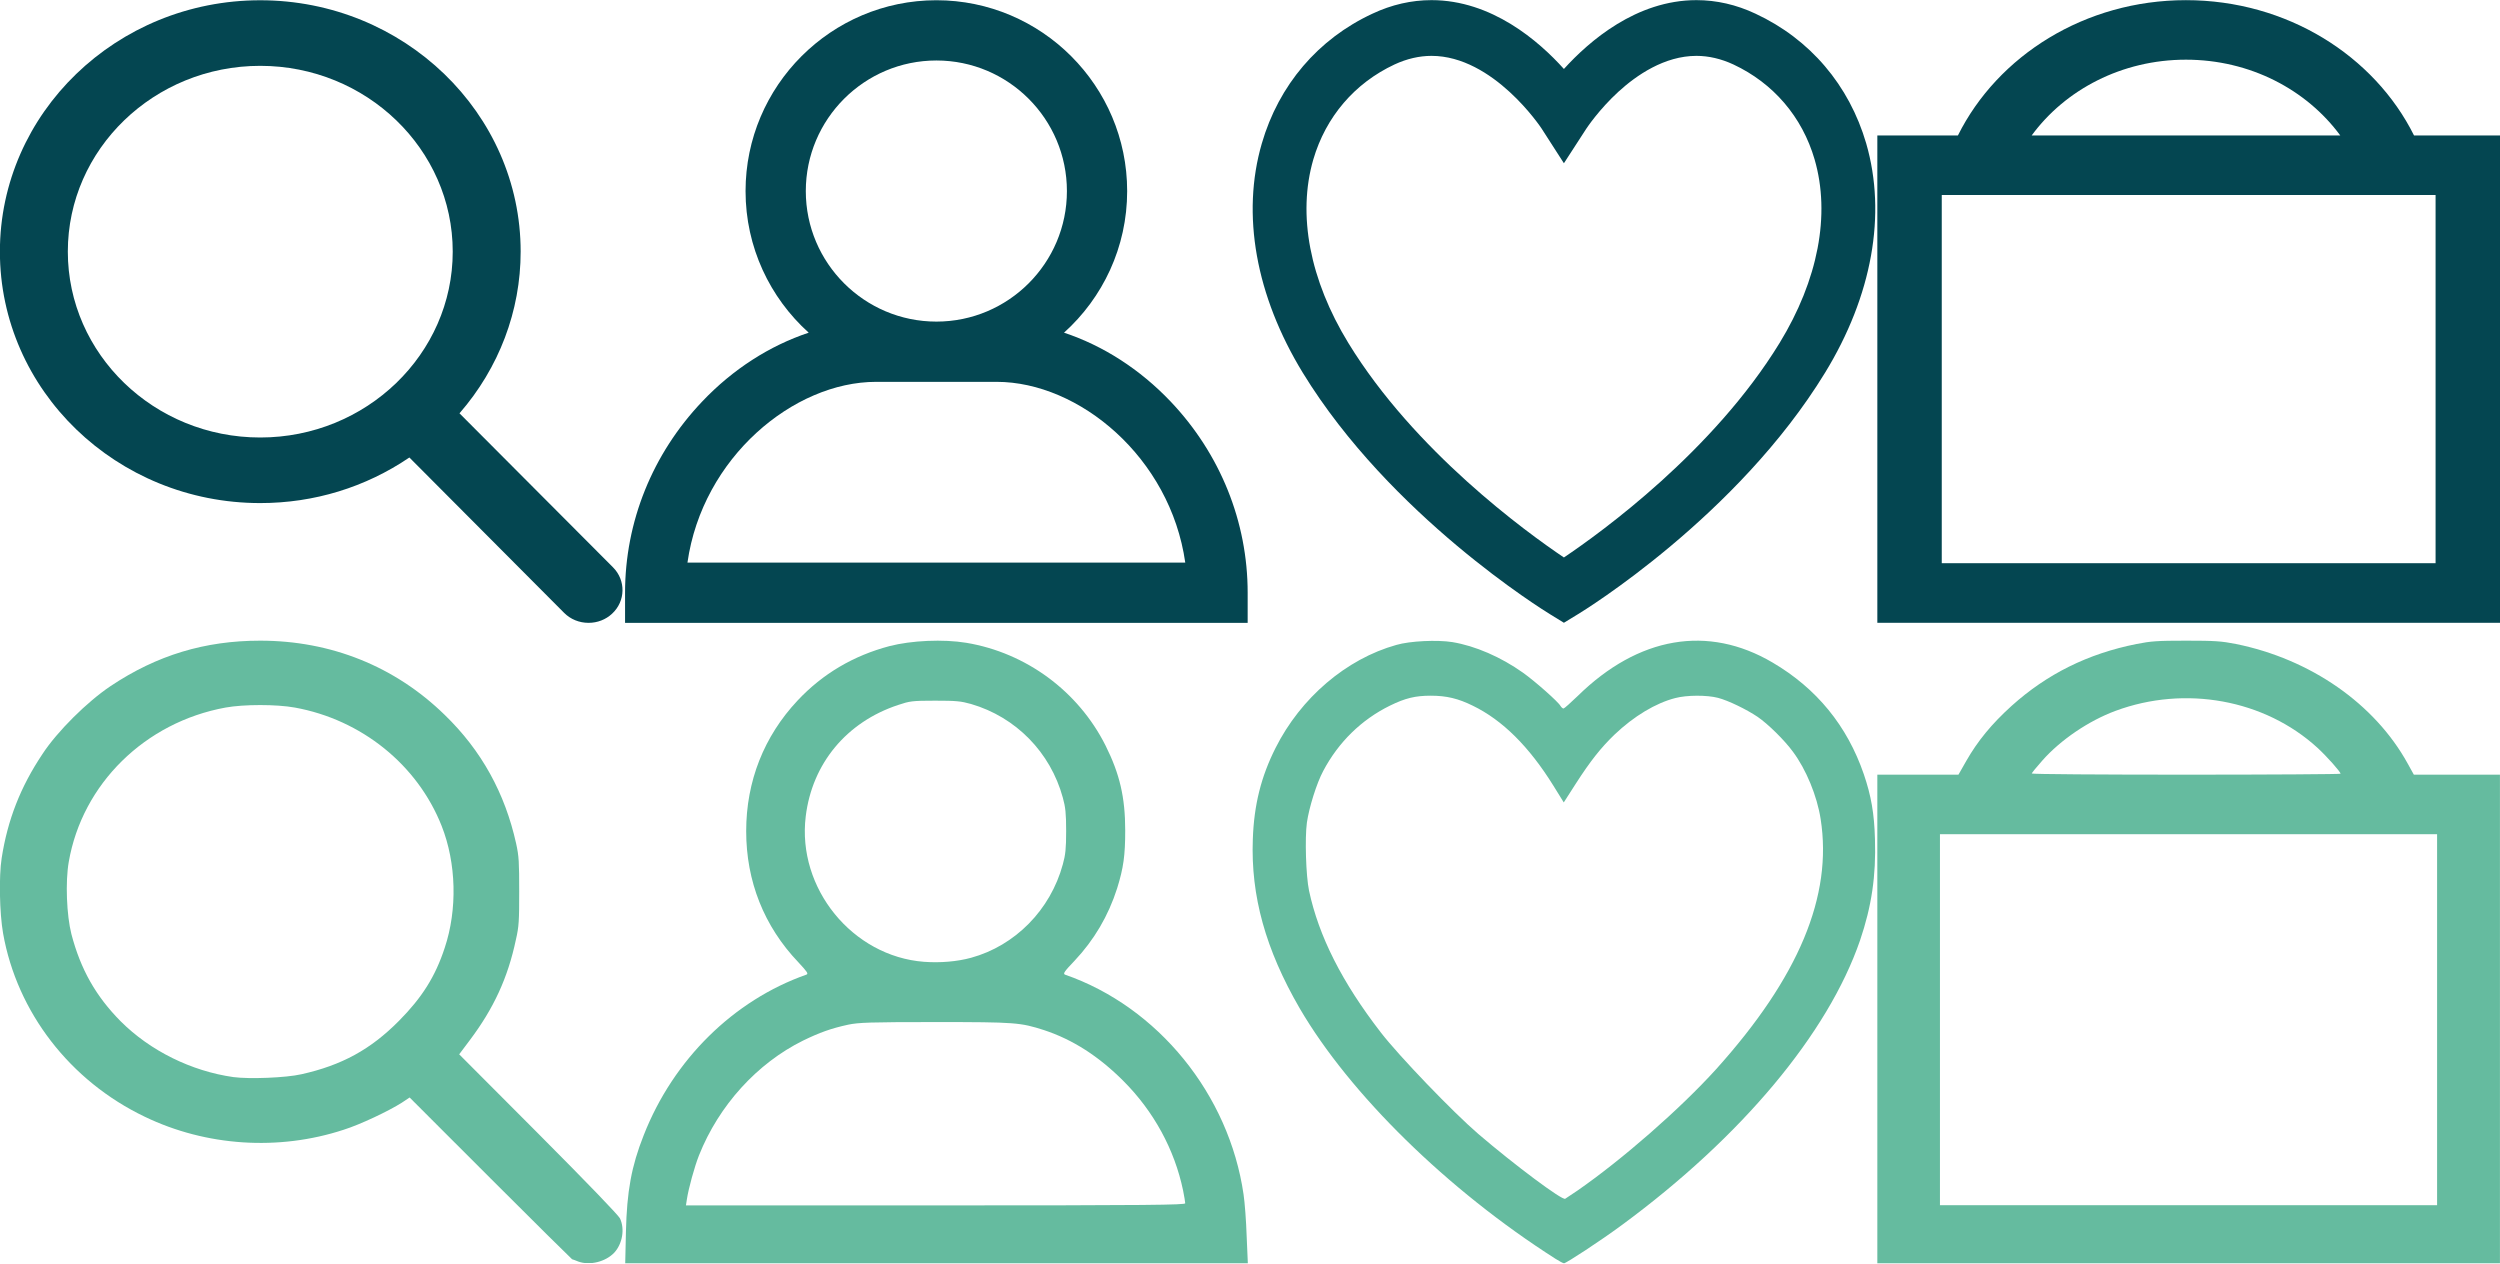
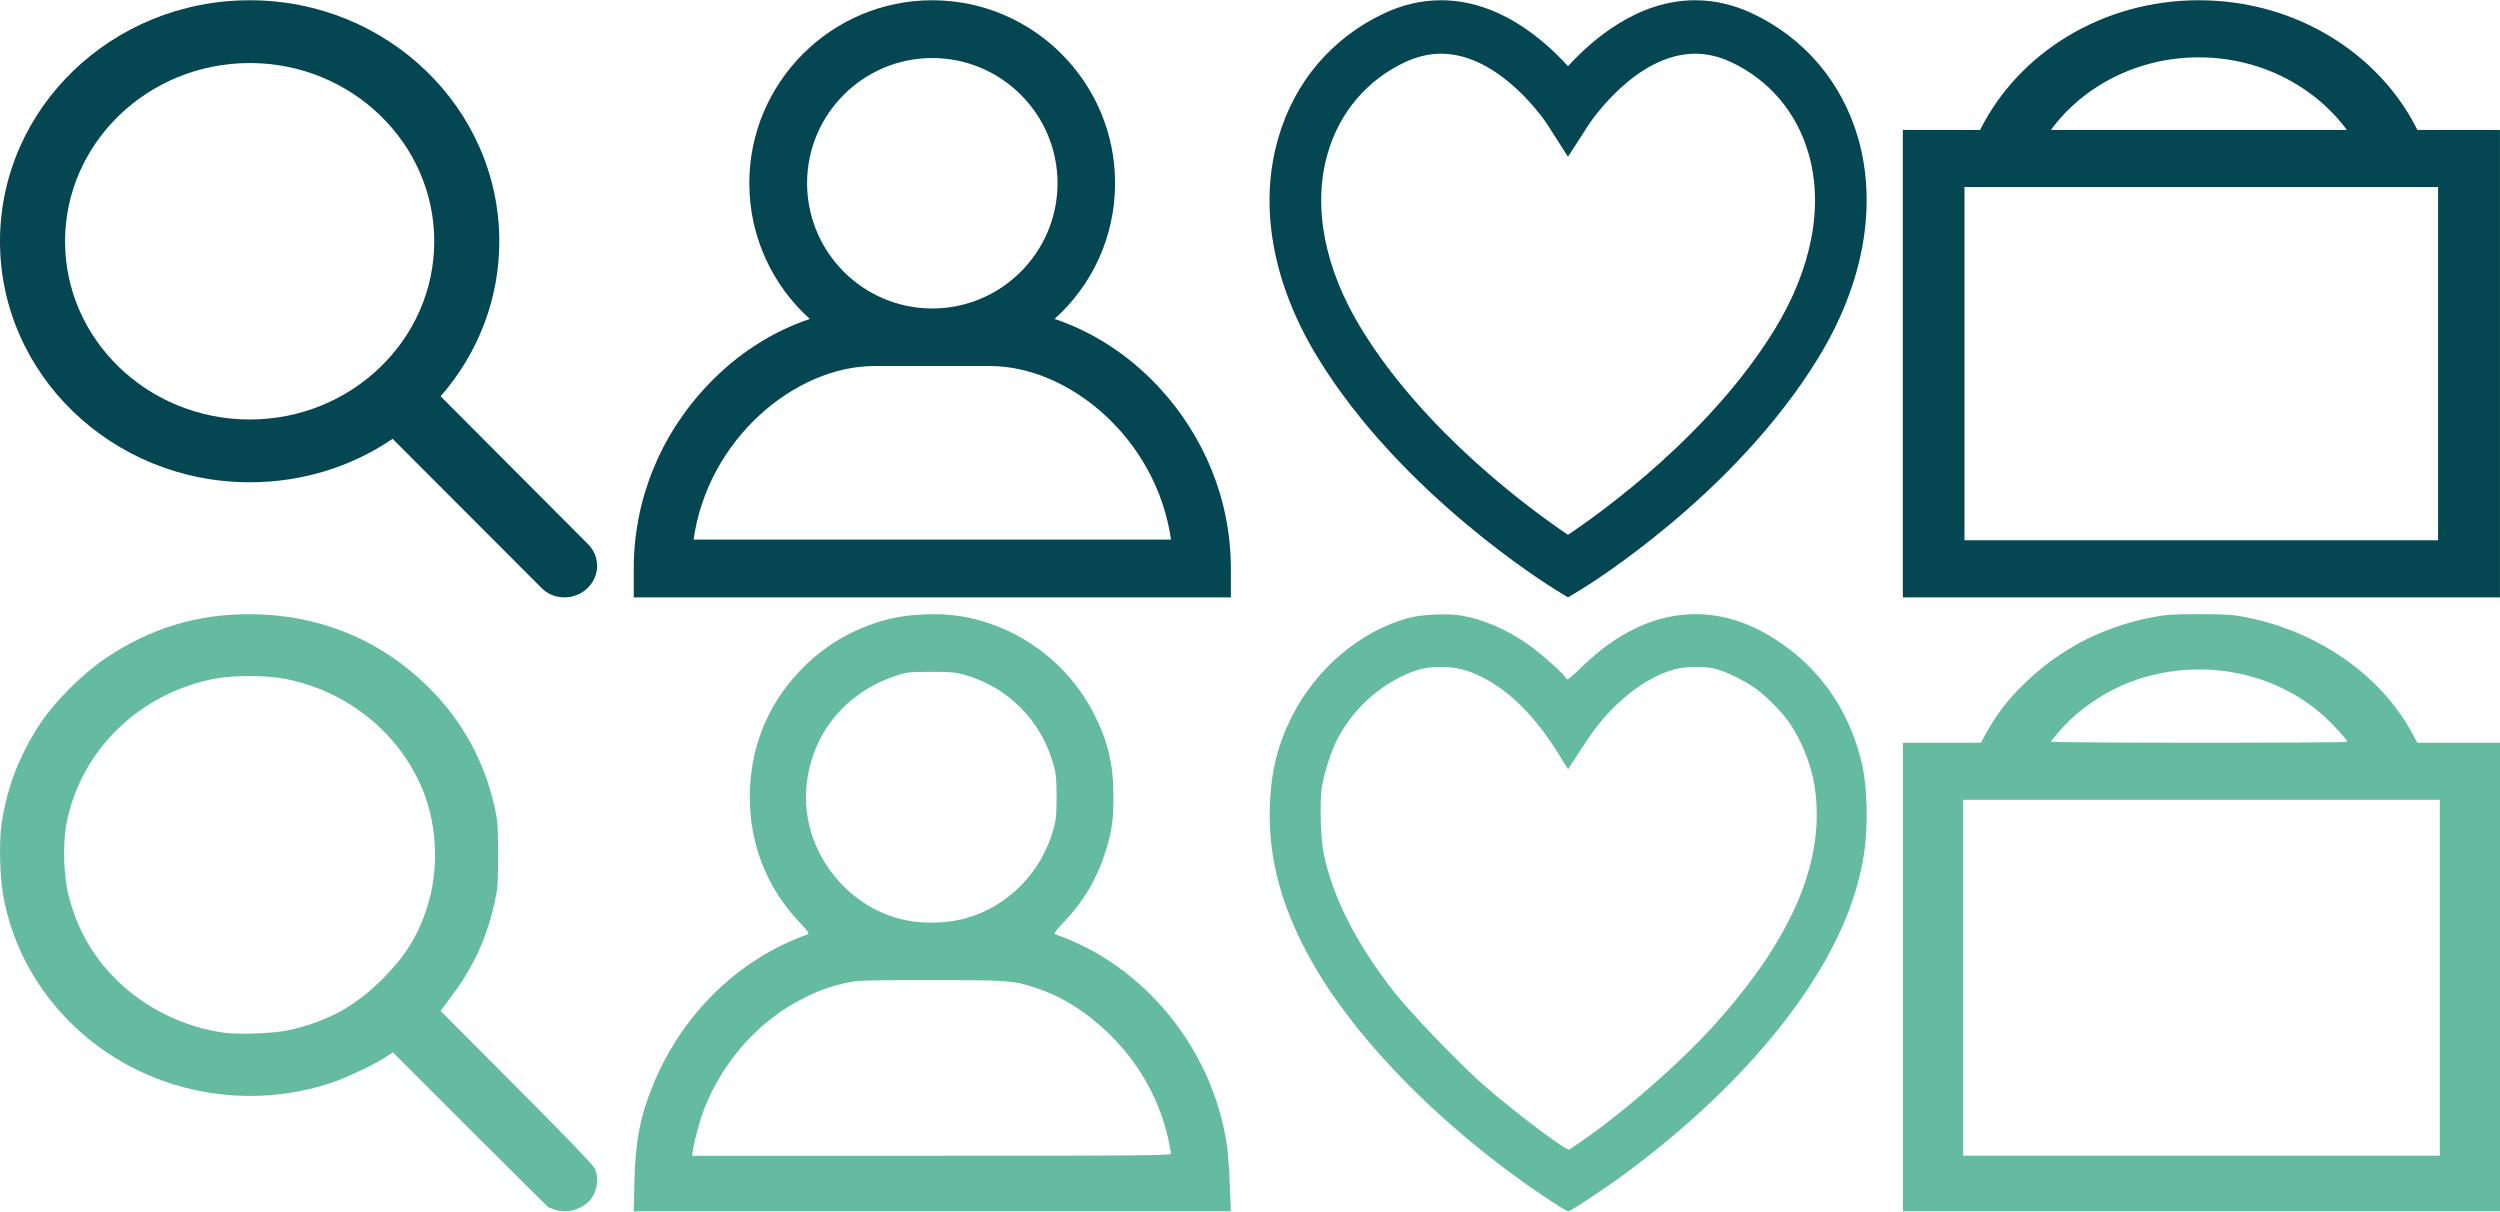
- <svg xmlns="http://www.w3.org/2000/svg" version="1.1" width="140.536" height="71" id="svg1978" overflow="hidden">
-   <defs id="defs1982">
-     <clipPath id="clipPath1054">
-       <path d=" M 2299.85 3316 L 2240 3316 L 2240 3258.02 L 2299.85 3258.02 Z" id="path1052" clip-rule="evenodd" />
-     </clipPath>
-     <clipPath id="clipPath1060">
-       <path d=" M 0 0 L 2560 0 L 2560 3494 L 0 3494 Z" id="path1058" />
-     </clipPath>
-     <clipPath id="clipPath1066">
-       <path d=" M 2238 3258 L 2301 3258 L 2301 3316 L 2238 3316 Z" id="path1064" />
-     </clipPath>
-     <clipPath id="clipPath1070">
-       <path d=" M 2257.19 3310.81 C 2263.15 3310.81 2267.73 3304.11 2267.77 3304.05 L 2269.92 3300.81 L 2272.08 3304.04 C 2272.13 3304.11 2273.28 3305.8 2275.17 3307.48 C 2276.89 3309 2279.58 3310.81 2282.66 3310.81 C 2283.83 3310.81 2285.03 3310.54 2286.21 3310.01 C 2290.05 3308.27 2292.83 3305.13 2294.02 3301.16 C 2295.56 3296.02 2294.36 3289.95 2290.65 3284.07 C 2284.29 3274.01 2273.56 3266.47 2269.92 3264.1 C 2266.29 3266.47 2255.56 3274 2249.2 3284.07 C 2245.49 3289.95 2244.29 3296.02 2245.83 3301.16 C 2247.03 3305.13 2249.8 3308.27 2253.64 3310.01 C 2254.82 3310.54 2256.02 3310.81 2257.19 3310.81 M 2298.98 3302.65 C 2297.34 3308.09 2293.57 3312.38 2288.33 3314.74 C 2286.49 3315.58 2284.58 3316 2282.66 3316 C 2276.89 3316 2272.35 3312.19 2269.92 3309.59 C 2267.51 3312.19 2262.98 3316 2257.19 3316 C 2255.27 3316 2253.36 3315.58 2251.52 3314.74 C 2246.29 3312.39 2242.51 3308.09 2240.88 3302.65 C 2238.9 3296.05 2240.3 3288.47 2244.82 3281.3 C 2253.23 3267.99 2267.99 3259.17 2268.61 3258.8 L 2269.92 3258.02 L 2271.24 3258.8 C 2271.86 3259.16 2286.59 3267.94 2295.02 3281.3 C 2299.55 3288.47 2300.95 3296.05 2298.98 3302.65" id="path1068" clip-rule="evenodd" />
-     </clipPath>
-     <clipPath id="clipPath1074">
-       <path d=" M 2240 3258 L 2300 3258 L 2300 3316 L 2240 3316 Z" id="path1072" />
-     </clipPath>
-     <clipPath id="clipPath1096">
-       <path d=" M 2126 3258.13 L 2183.87 3258.13 L 2183.87 3316 L 2126 3316 Z" id="path1094" clip-rule="evenodd" />
-     </clipPath>
-     <clipPath id="clipPath1102">
-       <path d=" M 0 0 L 2560 0 L 2560 3494 L 0 3494 Z" id="path1100" />
-     </clipPath>
-     <clipPath id="clipPath1108">
-       <path d=" M 2126 3258 L 2184 3258 L 2184 3316 L 2126 3316 Z" id="path1106" />
-     </clipPath>
-     <clipPath id="clipPath1112">
-       <path d=" M 2131.8 3263.73 C 2133.19 3273.51 2141.68 3280.53 2149.33 3280.53 L 2160.54 3280.53 C 2168.2 3280.53 2176.68 3273.51 2178.07 3263.73 Z M 2142.8 3298.26 C 2142.8 3304.96 2148.25 3310.4 2154.94 3310.4 C 2161.63 3310.4 2167.07 3304.96 2167.07 3298.26 C 2167.07 3291.57 2161.63 3286.13 2154.94 3286.13 C 2148.25 3286.13 2142.8 3291.57 2142.8 3298.26 Z M 2176.71 3278.7 C 2173.85 3281.71 2170.42 3283.9 2166.8 3285.1 C 2170.4 3288.34 2172.67 3293.04 2172.67 3298.26 C 2172.67 3308.04 2164.71 3316 2154.94 3316 C 2145.16 3316 2137.2 3308.04 2137.2 3298.26 C 2137.2 3293.04 2139.47 3288.34 2143.07 3285.1 C 2139.46 3283.9 2136.02 3281.71 2133.17 3278.7 C 2128.54 3273.83 2126 3267.52 2126 3260.93 L 2126 3258.13 L 2183.87 3258.13 L 2183.87 3260.93 C 2183.87 3267.52 2181.33 3273.83 2176.71 3278.7 Z" id="path1110" clip-rule="evenodd" />
-     </clipPath>
-     <clipPath id="clipPath1116">
-       <path d=" M 2126 3258 L 2184 3258 L 2184 3316 L 2126 3316 Z" id="path1114" />
-     </clipPath>
-     <clipPath id="clipPath1138">
-       <path d=" M 2358 3258.15 L 2410 3258.15 L 2410 3316 L 2358 3316 Z" id="path1136" clip-rule="evenodd" />
-     </clipPath>
-     <clipPath id="clipPath1144">
-       <path d=" M 0 0 L 2560 0 L 2560 3494 L 0 3494 Z" id="path1142" />
-     </clipPath>
-     <clipPath id="clipPath1150">
-       <path d=" M 2358 3258 L 2410 3258 L 2410 3316 L 2358 3316 Z" id="path1148" />
-     </clipPath>
-     <clipPath id="clipPath1154">
-       <path d=" M 2404.62 3263.69 L 2363.38 3263.69 L 2363.38 3289.48 L 2363.38 3297.9 L 2368.56 3297.9 L 2398.98 3297.9 L 2404.46 3297.9 L 2404.62 3297.9 L 2404.62 3296.68 L 2404.62 3292.2 Z M 2383.77 3310.47 C 2389.13 3310.47 2393.85 3307.68 2396.66 3303.43 L 2370.89 3303.43 C 2373.69 3307.68 2378.42 3310.47 2383.77 3310.47 Z M 2402.82 3303.43 C 2399.5 3310.84 2392.21 3316 2383.77 3316 C 2375.34 3316 2368.05 3310.84 2364.73 3303.43 L 2358 3303.43 L 2358 3258.15 L 2410 3258.15 L 2410 3303.43 Z" id="path1152" clip-rule="evenodd" />
-     </clipPath>
-     <clipPath id="clipPath1158">
-       <path d=" M 2358 3258 L 2410 3258 L 2410 3316 L 2358 3316 Z" id="path1156" />
-     </clipPath>
-     <clipPath id="clipPath1180">
-       <path d=" M 2036.24 3309.9 C 2046.13 3309.9 2054.18 3302.15 2054.18 3292.62 C 2054.18 3283.09 2046.13 3275.33 2036.24 3275.33 C 2026.35 3275.33 2018.31 3283.09 2018.31 3292.62 C 2018.31 3302.15 2026.35 3309.9 2036.24 3309.9 M 2069.12 3263.25 L 2054.81 3277.58 C 2058.49 3281.8 2060.51 3287.1 2060.51 3292.62 C 2060.51 3305.51 2049.62 3316 2036.24 3316 C 2022.86 3316 2011.98 3305.51 2011.98 3292.62 C 2011.98 3279.72 2022.86 3269.23 2036.24 3269.23 C 2041.27 3269.23 2046.05 3270.7 2050.14 3273.47 L 2064.56 3259.02 C 2065.16 3258.42 2065.97 3258.09 2066.84 3258.09 C 2067.66 3258.09 2068.44 3258.39 2069.03 3258.94 C 2070.29 3260.1 2070.33 3262.04 2069.12 3263.25" id="path1178" clip-rule="evenodd" />
-     </clipPath>
-     <clipPath id="clipPath1186">
-       <path d=" M 0 0 L 2560 0 L 2560 3494 L 0 3494 Z" id="path1184" />
+ <svg xmlns="http://www.w3.org/2000/svg" version="1.1" width="146.536" height="71" id="svg6932" overflow="hidden">
+   <defs id="defs6936">
+     <clipPath id="clipPath6876">
+       <path d=" M 2019 3414 L 2046 3414 L 2046 3387 L 2019 3387 Z" id="path6874" />
+     </clipPath>
+     <clipPath id="clipPath6882">
+       <path d=" M 2030.21 3411.2 C 2034.68 3411.2 2038.32 3407.68 2038.32 3403.36 C 2038.32 3399.04 2034.68 3395.53 2030.21 3395.53 C 2025.73 3395.53 2022.09 3399.04 2022.09 3403.36 C 2022.09 3407.68 2025.73 3411.2 2030.21 3411.2 M 2045.08 3390.05 L 2038.6 3396.55 C 2040.27 3398.46 2041.18 3400.86 2041.18 3403.36 C 2041.18 3409.21 2036.26 3413.96 2030.21 3413.96 C 2024.15 3413.96 2019.23 3409.21 2019.23 3403.36 C 2019.23 3397.52 2024.15 3392.77 2030.21 3392.77 C 2032.48 3392.77 2034.65 3393.43 2036.49 3394.68 L 2043.02 3388.14 C 2043.29 3387.86 2043.65 3387.71 2044.05 3387.71 C 2044.42 3387.71 2044.77 3387.85 2045.04 3388.1 C 2045.61 3388.63 2045.63 3389.5 2045.08 3390.05" id="path6880" />
+     </clipPath>
+     <clipPath id="clipPath6892">
+       <path d=" M 1108 1910 L 2268 1910 L 2268 3494 L 1108 3494 Z" id="path6890" />
+     </clipPath>
+     <clipPath id="clipPath6902">
+       <path d=" M 1108.99 3494 L 2267.16 3494 L 2267.16 1910.93 L 1108.99 1910.93 Z" id="path6900" />
+     </clipPath>
+     <clipPath id="clipPath6912">
+       <path d=" M 2014 3383 L 2050 3383 L 2050 3419 L 2014 3419 Z" id="path6910" />
+     </clipPath>
+     <clipPath id="clipPath6660">
+       <path d=" M 2045.59 3413.96 L 2071.84 3413.96 L 2071.84 3387.71 L 2045.59 3387.71 Z" id="path6658" />
+     </clipPath>
+     <clipPath id="clipPath6670">
+       <path d=" M 1081 1909 L 2243 1909 L 2243 3494 L 1081 3494 Z" id="path6668" />
+     </clipPath>
+     <clipPath id="clipPath6680">
+       <path d=" M 1081.24 3494 L 2242.45 3494 L 2242.45 1909.84 L 1081.24 1909.84 Z" id="path6678" />
+     </clipPath>
+     <clipPath id="clipPath6690">
+       <path d=" M 2045 3387 L 2072 3387 L 2072 3414 L 2045 3414 Z" id="path6688" />
+     </clipPath>
+     <clipPath id="clipPath6700">
+       <path d=" M 2045.59 3413.96 L 2071.9 3413.96 L 2071.9 3387.65 L 2045.59 3387.65 Z" id="path6698" />
+     </clipPath>
+     <clipPath id="clipPath6710">
+       <path d=" M 2045 3387 L 2072 3387 L 2072 3414 L 2045 3414 Z" id="path6708" />
+     </clipPath>
+     <clipPath id="clipPath6720">
+       <path d=" M 2045 3414 L 2072 3414 L 2072 3387 L 2045 3387 Z" id="path6718" />
+     </clipPath>
+     <clipPath id="clipPath6726">
+       <path d=" M 2048.22 3390.25 C 2048.85 3394.69 2052.7 3397.88 2056.17 3397.88 L 2061.25 3397.88 C 2064.73 3397.88 2068.57 3394.69 2069.21 3390.25 Z M 2053.21 3405.92 C 2053.21 3408.95 2055.68 3411.42 2058.71 3411.42 C 2061.75 3411.42 2064.22 3408.95 2064.22 3405.92 C 2064.22 3402.88 2061.75 3400.41 2058.71 3400.41 C 2055.68 3400.41 2053.21 3402.88 2053.21 3405.92 Z M 2068.59 3397.04 C 2067.29 3398.41 2065.73 3399.4 2064.09 3399.95 C 2065.73 3401.42 2066.75 3403.55 2066.75 3405.92 C 2066.75 3410.35 2063.15 3413.96 2058.71 3413.96 C 2054.28 3413.96 2050.67 3410.35 2050.67 3405.92 C 2050.67 3403.55 2051.7 3401.42 2053.33 3399.95 C 2051.69 3399.4 2050.13 3398.41 2048.84 3397.04 C 2046.74 3394.83 2045.59 3391.97 2045.59 3388.98 L 2045.59 3387.71 L 2071.84 3387.71 L 2071.84 3388.98 C 2071.84 3391.97 2070.68 3394.83 2068.59 3397.04 Z" id="path6724" />
+     </clipPath>
+     <clipPath id="clipPath6736">
+       <path d=" M 2045 3387 L 2072 3387 L 2072 3414 L 2045 3414 Z" id="path6734" />
+     </clipPath>
+     <clipPath id="clipPath6746">
+       <path d=" M 2045.59 3413.96 L 2071.9 3413.96 L 2071.9 3387.65 L 2045.59 3387.65 Z" id="path6744" />
+     </clipPath>
+     <clipPath id="clipPath6756">
+       <path d=" M 2041 3383 L 2077 3383 L 2077 3419 L 2041 3419 Z" id="path6754" />
+     </clipPath>
+     <clipPath id="clipPath6552">
+       <path d=" M 2072.04 3413.96 L 2098.29 3413.96 L 2098.29 3387.71 L 2072.04 3387.71 Z" id="path6550" />
+     </clipPath>
+     <clipPath id="clipPath6562">
+       <path d=" M 1089 1912 L 2213 1912 L 2213 3494 L 1089 3494 Z" id="path6560" />
+     </clipPath>
+     <clipPath id="clipPath6572">
+       <path d=" M 1089.57 3494 L 2212.39 3494 L 2212.39 1912.62 L 1089.57 1912.62 Z" id="path6570" />
+     </clipPath>
+     <clipPath id="clipPath6582">
+       <path d=" M 2071 3387 L 2099 3387 L 2099 3414 L 2071 3414 Z" id="path6580" />
+     </clipPath>
+     <clipPath id="clipPath6592">
+       <path d=" M 2071.16 3413.96 L 2098.8 3413.96 L 2098.8 3387.7 L 2071.16 3387.7 Z" id="path6590" />
+     </clipPath>
+     <clipPath id="clipPath6602">
+       <path d=" M 2072 3387 L 2099 3387 L 2099 3414 L 2072 3414 Z" id="path6600" />
+     </clipPath>
+     <clipPath id="clipPath6612">
+       <path d=" M 2072 3414 L 2099 3414 L 2099 3387 L 2072 3387 Z" id="path6610" />
+     </clipPath>
+     <clipPath id="clipPath6618">
+       <path d=" M 2079.58 3411.61 C 2082.19 3411.61 2084.2 3408.58 2084.22 3408.55 L 2085.16 3407.08 L 2086.11 3408.55 C 2086.13 3408.58 2086.64 3409.34 2087.47 3410.1 C 2088.22 3410.79 2089.4 3411.61 2090.75 3411.61 C 2091.27 3411.61 2091.79 3411.49 2092.31 3411.25 C 2093.99 3410.47 2095.21 3409.04 2095.73 3407.24 C 2096.41 3404.92 2095.88 3402.17 2094.26 3399.51 C 2091.47 3394.95 2086.76 3391.53 2085.16 3390.46 C 2083.57 3391.53 2078.87 3394.95 2076.08 3399.51 C 2074.45 3402.17 2073.92 3404.91 2074.6 3407.24 C 2075.12 3409.04 2076.34 3410.47 2078.02 3411.25 C 2078.54 3411.49 2079.07 3411.61 2079.58 3411.61 M 2097.91 3407.92 C 2097.19 3410.38 2095.53 3412.32 2093.24 3413.39 C 2092.43 3413.77 2091.59 3413.96 2090.75 3413.96 C 2088.22 3413.96 2086.23 3412.23 2085.16 3411.06 C 2084.1 3412.23 2082.12 3413.96 2079.58 3413.96 C 2078.74 3413.96 2077.9 3413.77 2077.09 3413.39 C 2074.8 3412.32 2073.14 3410.38 2072.43 3407.92 C 2071.55 3404.93 2072.17 3401.5 2074.16 3398.25 C 2077.84 3392.23 2084.32 3388.23 2084.59 3388.06 L 2085.16 3387.71 L 2085.74 3388.06 C 2086.02 3388.23 2092.48 3392.2 2096.17 3398.25 C 2098.16 3401.5 2098.77 3404.93 2097.91 3407.92" id="path6616" />
+     </clipPath>
+     <clipPath id="clipPath6628">
+       <path d=" M 2072 3387 L 2099 3387 L 2099 3414 L 2072 3414 Z" id="path6626" />
+     </clipPath>
+     <clipPath id="clipPath6638">
+       <path d=" M 2072.04 3413.96 L 2098.35 3413.96 L 2098.35 3387.7 L 2072.04 3387.7 Z" id="path6636" />
+     </clipPath>
+     <clipPath id="clipPath6648">
+       <path d=" M 2067 3383 L 2103 3383 L 2103 3419 L 2067 3419 Z" id="path6646" />
+     </clipPath>
+     <clipPath id="clipPath6768">
+       <path d=" M 2098.38 3413.96 L 2124.63 3413.96 L 2124.63 3387.71 L 2098.38 3387.71 Z" id="path6766" />
+     </clipPath>
+     <clipPath id="clipPath6778">
+       <path d=" M 907 1909 L 2201 1909 L 2201 3494 L 907 3494 Z" id="path6776" />
+     </clipPath>
+     <clipPath id="clipPath6788">
+       <path d=" M 907.949 3494 L 2200.36 3494 L 2200.36 1909.21 L 907.949 1909.21 Z" id="path6786" />
+     </clipPath>
+     <clipPath id="clipPath6798">
+       <path d=" M 2098 3387 L 2125 3387 L 2125 3414 L 2098 3414 Z" id="path6796" />
+     </clipPath>
+     <clipPath id="clipPath6808">
+       <path d=" M 2098.38 3413.96 L 2124.63 3413.96 L 2124.63 3387.64 L 2098.38 3387.64 Z" id="path6806" />
+     </clipPath>
+     <clipPath id="clipPath6818">
+       <path d=" M 2098 3387 L 2125 3387 L 2125 3414 L 2098 3414 Z" id="path6816" />
+     </clipPath>
+     <clipPath id="clipPath6828">
+       <path d=" M 2098 3414 L 2125 3414 L 2125 3387 L 2098 3387 Z" id="path6826" />
+     </clipPath>
+     <clipPath id="clipPath6834">
+       <path d=" M 2121.91 3390.22 L 2101.09 3390.22 L 2101.09 3405.75 L 2121.91 3405.75 Z M 2111.39 3411.45 C 2114.09 3411.45 2116.48 3410.18 2117.9 3408.26 L 2104.89 3408.26 C 2106.3 3410.18 2108.69 3411.45 2111.39 3411.45 Z M 2121 3408.26 C 2119.33 3411.62 2115.65 3413.96 2111.39 3413.96 C 2107.13 3413.96 2103.45 3411.62 2101.78 3408.26 L 2098.38 3408.26 L 2098.38 3387.71 L 2124.63 3387.71 L 2124.63 3408.26 Z" id="path6832" />
+     </clipPath>
+     <clipPath id="clipPath6844">
+       <path d=" M 2098 3387 L 2125 3387 L 2125 3414 L 2098 3414 Z" id="path6842" />
+     </clipPath>
+     <clipPath id="clipPath6854">
+       <path d=" M 2098.38 3413.96 L 2124.63 3413.96 L 2124.63 3387.64 L 2098.38 3387.64 Z" id="path6852" />
+     </clipPath>
+     <clipPath id="clipPath6864">
+       <path d=" M 2093 3383 L 2130 3383 L 2130 3419 L 2093 3419 Z" id="path6862" />
    </clipPath>
  </defs>
-   <g id="g1976" transform="matrix(1.33333,0,0,-1.33333,-2692.3,4551.95)">
-     <g id="g1048" stroke-width="2.244" transform="matrix(0.438604,0,0,0.452758,1089.57,1912.62)">
-       <g id="g1050" stroke-width="2.244" clip-path="url(#clipPath1054)">
-         <g id="g1056" stroke-width="2.244" clip-path="url(#clipPath1060)">
-           <g id="g1062" stroke-width="2.244" />
-           <g id="g1088" stroke-width="2.244">
-             <g id="g1086" stroke-width="2.244" clip-path="url(#clipPath1066)">
-               <g id="g1076" stroke-width="2.244" />
-               <g id="g1084" stroke-width="2.244">
-                 <g id="g1082" stroke-width="2.244" clip-path="url(#clipPath1070)">
-                   <g id="g1080" stroke-width="2.244" clip-path="url(#clipPath1074)">
-                     <path d=" M 2230 3248.02 L 2309.85 3248.02 L 2309.85 3326 L 2230 3326 Z" id="path1078" stroke="none" stroke-width="2.244" fill="#044651" fill-rule="nonzero" fill-opacity="1" />
+   <g id="g6546" transform="matrix(1.33333,0,0,-1.33333,-2688.3,4551.95)">
+     <g id="g6548" clip-path="url(#clipPath6552)">
+       <g id="g6554">
+         <g id="g6556">
+           <g id="g6558" clip-path="url(#clipPath6562)">
+             <g id="g6564" />
+             <g id="g6566">
+               <g id="g6568" clip-path="url(#clipPath6572)">
+                 <g id="g6574">
+                   <g id="g6576">
+                     <g id="g6578" clip-path="url(#clipPath6582)">
+                       <g id="g6584" />
+                       <g id="g6586">
+                         <g id="g6588" clip-path="url(#clipPath6592)">
+                           <g id="g6594">
+                             <g id="g6596">
+                               <g id="g6598" clip-path="url(#clipPath6602)">
+                                 <g id="g6604" />
+                                 <g id="g6606">
+                                   <g id="g6608" clip-path="url(#clipPath6612)">
+                                     <g id="g6614" clip-path="url(#clipPath6618)">
+                                       <g id="g6620">
+                                         <g id="g6622">
+                                           <g id="g6624" clip-path="url(#clipPath6628)">
+                                             <g id="g6630" />
+                                             <g id="g6632">
+                                               <g id="g6634" clip-path="url(#clipPath6638)">
+                                                 <g id="g6640">
+                                                   <g id="g6642">
+                                                     <g id="g6644" clip-path="url(#clipPath6648)">
+                                                       <g id="g6650">
+                                                         <path d=" M 2067.66 3418.49 L 2102.68 3418.49 L 2102.68 3383.18 L 2067.66 3383.18 Z" id="path6652" stroke="none" fill="#044651" fill-rule="nonzero" fill-opacity="1" />
+                                                       </g>
+                                                     </g>
+                                                   </g>
+                                                 </g>
+                                               </g>
+                                             </g>
+                                           </g>
+                                         </g>
+                                       </g>
+                                     </g>
+                                   </g>
+                                 </g>
+                               </g>
+                             </g>
+                           </g>
+                         </g>
+                       </g>
+                     </g>
                  </g>
                </g>
              </g>
            </g>
          </g>
        </g>
      </g>
    </g>
-     <g id="g1090" stroke-width="2.205" transform="matrix(0.453595,0,0,0.453595,1081.24,1909.84)">
-       <g id="g1092" stroke-width="2.205" clip-path="url(#clipPath1096)">
-         <g id="g1098" stroke-width="2.205" clip-path="url(#clipPath1102)">
-           <g id="g1104" stroke-width="2.205" />
-           <g id="g1130" stroke-width="2.205">
-             <g id="g1128" stroke-width="2.205" clip-path="url(#clipPath1108)">
-               <g id="g1118" stroke-width="2.205" />
-               <g id="g1126" stroke-width="2.205">
-                 <g id="g1124" stroke-width="2.205" clip-path="url(#clipPath1112)">
-                   <g id="g1122" stroke-width="2.205" clip-path="url(#clipPath1116)">
-                     <path d=" M 2116 3248.13 L 2193.87 3248.13 L 2193.87 3326 L 2116 3326 Z" id="path1120" stroke="none" stroke-width="2.205" fill="#044651" fill-rule="nonzero" fill-opacity="1" />
+   </g>
+   <g id="g6654" transform="matrix(1.33333,0,0,-1.33333,-2690.3,4551.95)">
+     <g id="g6656" clip-path="url(#clipPath6660)">
+       <g id="g6662">
+         <g id="g6664">
+           <g id="g6666" clip-path="url(#clipPath6670)">
+             <g id="g6672" />
+             <g id="g6674">
+               <g id="g6676" clip-path="url(#clipPath6680)">
+                 <g id="g6682">
+                   <g id="g6684">
+                     <g id="g6686" clip-path="url(#clipPath6690)">
+                       <g id="g6692" />
+                       <g id="g6694">
+                         <g id="g6696" clip-path="url(#clipPath6700)">
+                           <g id="g6702">
+                             <g id="g6704">
+                               <g id="g6706" clip-path="url(#clipPath6710)">
+                                 <g id="g6712" />
+                                 <g id="g6714">
+                                   <g id="g6716" clip-path="url(#clipPath6720)">
+                                     <g id="g6722" clip-path="url(#clipPath6726)">
+                                       <g id="g6728">
+                                         <g id="g6730">
+                                           <g id="g6732" clip-path="url(#clipPath6736)">
+                                             <g id="g6738" />
+                                             <g id="g6740">
+                                               <g id="g6742" clip-path="url(#clipPath6746)">
+                                                 <g id="g6748">
+                                                   <g id="g6750">
+                                                     <g id="g6752" clip-path="url(#clipPath6756)">
+                                                       <g id="g6758">
+                                                         <path d=" M 2041.05 3418.5 L 2076.37 3418.5 L 2076.37 3383.18 L 2041.05 3383.18 Z" id="path6760" stroke="none" fill="#044651" fill-rule="nonzero" fill-opacity="1" />
+                                                       </g>
+                                                     </g>
+                                                   </g>
+                                                 </g>
+                                               </g>
+                                             </g>
+                                           </g>
+                                         </g>
+                                       </g>
+                                     </g>
+                                   </g>
+                                 </g>
+                               </g>
+                             </g>
+                           </g>
+                         </g>
+                       </g>
+                     </g>
                  </g>
                </g>
              </g>
            </g>
          </g>
        </g>
      </g>
    </g>
-     <g id="g1132" stroke-width="2.089" transform="matrix(0.504847,0,0,0.453783,907.951,1909.22)">
-       <g id="g1134" stroke-width="2.089" clip-path="url(#clipPath1138)">
-         <g id="g1140" stroke-width="2.089" clip-path="url(#clipPath1144)">
-           <g id="g1146" stroke-width="2.089" />
-           <g id="g1172" stroke-width="2.089">
-             <g id="g1170" stroke-width="2.089" clip-path="url(#clipPath1150)">
-               <g id="g1160" stroke-width="2.089" />
-               <g id="g1168" stroke-width="2.089">
-                 <g id="g1166" stroke-width="2.089" clip-path="url(#clipPath1154)">
-                   <g id="g1164" stroke-width="2.089" clip-path="url(#clipPath1158)">
-                     <path d=" M 2348 3248.15 L 2420 3248.15 L 2420 3326 L 2348 3326 Z" id="path1162" stroke="none" stroke-width="2.089" fill="#044651" fill-rule="nonzero" fill-opacity="1" />
+   </g>
+   <g id="g6762" transform="matrix(1.33333,0,0,-1.33333,-2686.3,4551.95)">
+     <g id="g6764" clip-path="url(#clipPath6768)">
+       <g id="g6770">
+         <g id="g6772">
+           <g id="g6774" clip-path="url(#clipPath6778)">
+             <g id="g6780" />
+             <g id="g6782">
+               <g id="g6784" clip-path="url(#clipPath6788)">
+                 <g id="g6790">
+                   <g id="g6792">
+                     <g id="g6794" clip-path="url(#clipPath6798)">
+                       <g id="g6800" />
+                       <g id="g6802">
+                         <g id="g6804" clip-path="url(#clipPath6808)">
+                           <g id="g6810">
+                             <g id="g6812">
+                               <g id="g6814" clip-path="url(#clipPath6818)">
+                                 <g id="g6820" />
+                                 <g id="g6822">
+                                   <g id="g6824" clip-path="url(#clipPath6828)">
+                                     <g id="g6830" clip-path="url(#clipPath6834)">
+                                       <g id="g6836">
+                                         <g id="g6838">
+                                           <g id="g6840" clip-path="url(#clipPath6844)">
+                                             <g id="g6846" />
+                                             <g id="g6848">
+                                               <g id="g6850" clip-path="url(#clipPath6854)">
+                                                 <g id="g6856">
+                                                   <g id="g6858">
+                                                     <g id="g6860" clip-path="url(#clipPath6864)">
+                                                       <g id="g6866">
+                                                         <path d=" M 2093.33 3418.5 L 2129.68 3418.5 L 2129.68 3383.18 L 2093.33 3383.18 Z" id="path6868" stroke="none" fill="#044651" fill-rule="nonzero" fill-opacity="1" />
+                                                       </g>
+                                                     </g>
+                                                   </g>
+                                                 </g>
+                                               </g>
+                                             </g>
+                                           </g>
+                                         </g>
+                                       </g>
+                                     </g>
+                                   </g>
+                                 </g>
+                               </g>
+                             </g>
+                           </g>
+                         </g>
+                       </g>
+                     </g>
                  </g>
                </g>
              </g>
            </g>
          </g>
        </g>
      </g>
    </g>
-     <g id="g1174" stroke-width="2.208" transform="matrix(0.452408,0,0,0.453266,1108.99,1910.93)">
-       <g id="g1176" stroke-width="2.208" clip-path="url(#clipPath1180)">
-         <g id="g1182" stroke-width="2.208" clip-path="url(#clipPath1186)">
-           <path d=" M 2001.98 3248.09 L 2080 3248.09 L 2080 3326 L 2001.98 3326 Z" id="path1188" stroke="none" stroke-width="2.208" fill="#044651" fill-rule="nonzero" fill-opacity="1" />
+   </g>
+   <g id="g6870" transform="matrix(1.33333,0,0,-1.33333,-2692.3,4551.95)">
+     <g id="g6872" clip-path="url(#clipPath6876)">
+       <g id="g6878" clip-path="url(#clipPath6882)">
+         <g id="g6884">
+           <g id="g6886">
+             <g id="g6888" clip-path="url(#clipPath6892)">
+               <g id="g6894" />
+               <g id="g6896">
+                 <g id="g6898" clip-path="url(#clipPath6902)">
+                   <g id="g6904">
+                     <g id="g6906">
+                       <g id="g6908" clip-path="url(#clipPath6912)">
+                         <g id="g6914">
+                           <path d=" M 2014.7 3418.5 L 2050 3418.5 L 2050 3383.18 L 2014.7 3383.18 Z" id="path6916" stroke="none" fill="#044651" fill-rule="nonzero" fill-opacity="1" />
+                         </g>
+                       </g>
+                     </g>
+                   </g>
+                 </g>
+               </g>
+             </g>
+           </g>
        </g>
      </g>
    </g>
-     <path d=" M 2098.38 3371.01 L 2098.38 3381.31 L 2100.09 3381.31 L 2101.8 3381.31 L 2102.13 3381.89 C 2102.61 3382.73 2103.2 3383.45 2104.04 3384.21 C 2105.53 3385.55 2107.25 3386.41 2109.31 3386.82 C 2109.92 3386.94 2110.19 3386.96 2111.4 3386.96 C 2112.61 3386.96 2112.89 3386.94 2113.5 3386.82 C 2116.65 3386.18 2119.35 3384.3 2120.74 3381.78 L 2121 3381.31 L 2122.81 3381.31 L 2124.63 3381.31 L 2124.63 3371.01 L 2124.63 3360.71 L 2111.5 3360.71 L 2098.38 3360.71 Z M 2121.98 3370.98 L 2121.98 3378.8 L 2111.5 3378.8 L 2101.02 3378.8 L 2101.02 3370.98 L 2101.02 3363.16 L 2111.5 3363.16 L 2121.98 3363.16 Z M 2117.91 3381.35 C 2117.91 3381.43 2117.34 3382.07 2116.94 3382.44 C 2114.71 3384.48 2111.36 3385.09 2108.42 3384 C 2107.29 3383.58 2106.11 3382.78 2105.34 3381.91 C 2105.09 3381.63 2104.89 3381.38 2104.89 3381.36 C 2104.89 3381.33 2107.82 3381.31 2111.4 3381.31 C 2114.98 3381.31 2117.91 3381.33 2117.91 3381.35 Z" id="path1927" stroke-width="0.75" fill="#65BB9F" fill-opacity="1" />
-     <path d=" M 2084.81 3360.9 C 2080.26 3363.8 2076.13 3367.85 2074.02 3371.47 C 2072.59 3373.94 2071.96 3376.2 2072.05 3378.59 C 2072.1 3380.04 2072.4 3381.23 2073.01 3382.44 C 2074.07 3384.55 2075.99 3386.19 2078.1 3386.78 C 2078.68 3386.95 2079.83 3387 2080.46 3386.9 C 2081.43 3386.74 2082.51 3386.27 2083.44 3385.61 C 2083.96 3385.24 2084.94 3384.37 2085.02 3384.21 C 2085.06 3384.15 2085.11 3384.1 2085.15 3384.1 C 2085.18 3384.1 2085.45 3384.34 2085.75 3384.63 C 2088.31 3387.14 2091.24 3387.64 2093.96 3386.04 C 2095.82 3384.95 2097.11 3383.37 2097.81 3381.33 C 2098.12 3380.42 2098.25 3379.68 2098.28 3378.6 C 2098.33 3377.05 2098.14 3375.76 2097.65 3374.32 C 2096.3 3370.4 2092.66 3366.04 2087.62 3362.33 C 2086.7 3361.65 2085.26 3360.71 2085.17 3360.71 C 2085.13 3360.71 2084.97 3360.8 2084.81 3360.9 Z M 2085.73 3363.77 C 2087.62 3365.08 2090.07 3367.22 2091.59 3368.9 C 2095.07 3372.77 2096.5 3376.2 2095.99 3379.44 C 2095.84 3380.41 2095.38 3381.53 2094.82 3382.28 C 2094.47 3382.76 2093.77 3383.45 2093.33 3383.75 C 2092.87 3384.06 2092.09 3384.44 2091.66 3384.55 C 2091.2 3384.67 2090.35 3384.67 2089.86 3384.54 C 2089.04 3384.33 2088.12 3383.78 2087.3 3383 C 2086.73 3382.45 2086.29 3381.9 2085.66 3380.92 L 2085.16 3380.14 L 2084.72 3380.85 C 2083.7 3382.49 2082.58 3383.61 2081.32 3384.22 C 2080.71 3384.52 2080.22 3384.64 2079.55 3384.64 C 2078.91 3384.64 2078.48 3384.54 2077.83 3384.22 C 2076.63 3383.63 2075.66 3382.68 2075.02 3381.47 C 2074.74 3380.95 2074.42 3379.92 2074.33 3379.29 C 2074.24 3378.64 2074.29 3377.04 2074.42 3376.42 C 2074.83 3374.5 2075.81 3372.56 2077.44 3370.45 C 2078.21 3369.45 2080.49 3367.08 2081.56 3366.16 C 2083.09 3364.85 2085.1 3363.35 2085.22 3363.43 C 2085.25 3363.45 2085.48 3363.6 2085.73 3363.77 Z" id="path1929" stroke-width="0.75" fill="#65BB9F" fill-opacity="1" />
-     <path d=" M 2045.62 3362.04 C 2045.66 3363.74 2045.85 3364.8 2046.37 3366.11 C 2047.62 3369.3 2050.16 3371.8 2053.23 3372.88 C 2053.32 3372.92 2053.27 3372.99 2052.89 3373.4 C 2051.44 3374.92 2050.69 3376.82 2050.69 3378.93 C 2050.69 3381.03 2051.44 3382.93 2052.86 3384.44 C 2053.92 3385.57 2055.22 3386.33 2056.73 3386.73 C 2057.66 3386.97 2059 3387.03 2059.97 3386.87 C 2062.49 3386.45 2064.69 3384.83 2065.84 3382.54 C 2066.44 3381.34 2066.67 3380.35 2066.67 3378.96 C 2066.67 3377.91 2066.6 3377.39 2066.33 3376.52 C 2065.96 3375.36 2065.36 3374.34 2064.53 3373.46 C 2064.1 3373.01 2064.04 3372.92 2064.13 3372.88 C 2068.05 3371.52 2071.05 3367.83 2071.66 3363.61 C 2071.71 3363.28 2071.77 3362.49 2071.79 3361.86 L 2071.84 3360.71 L 2058.71 3360.71 L 2045.59 3360.71 Z M 2069.2 3363.24 C 2069.2 3363.29 2069.16 3363.53 2069.11 3363.78 C 2068.75 3365.51 2067.87 3367.12 2066.59 3368.4 C 2065.55 3369.44 2064.46 3370.14 2063.25 3370.54 C 2062.25 3370.86 2062.07 3370.88 2058.65 3370.88 C 2055.87 3370.88 2055.43 3370.86 2054.99 3370.77 C 2054.26 3370.61 2053.79 3370.44 2053.09 3370.1 C 2051.15 3369.14 2049.54 3367.37 2048.7 3365.26 C 2048.51 3364.78 2048.26 3363.87 2048.19 3363.41 L 2048.15 3363.15 L 2058.68 3363.15 C 2067.78 3363.15 2069.2 3363.17 2069.2 3363.24 Z M 2060.17 3373.59 C 2062.03 3374.1 2063.52 3375.61 2064.04 3377.53 C 2064.15 3377.93 2064.18 3378.18 2064.18 3378.93 C 2064.18 3379.69 2064.15 3379.94 2064.04 3380.34 C 2063.52 3382.25 2062.06 3383.74 2060.17 3384.29 C 2059.74 3384.41 2059.55 3384.43 2058.65 3384.43 C 2057.68 3384.43 2057.58 3384.41 2057.1 3384.25 C 2054.92 3383.53 2053.47 3381.78 2053.2 3379.55 C 2052.83 3376.52 2055.17 3373.65 2058.19 3373.42 C 2058.88 3373.37 2059.58 3373.43 2060.17 3373.59 Z" id="path1931" stroke-width="0.75" fill="#65BB9F" fill-opacity="1" />
-     <path d=" M 2043.62 3360.78 C 2043.49 3360.83 2043.37 3360.88 2043.35 3360.88 C 2043.34 3360.88 2041.79 3362.41 2039.91 3364.29 L 2036.5 3367.7 L 2036.17 3367.48 C 2035.62 3367.13 2034.42 3366.56 2033.72 3366.34 C 2030.98 3365.44 2027.92 3365.64 2025.33 3366.89 C 2022.18 3368.4 2019.95 3371.29 2019.36 3374.62 C 2019.21 3375.48 2019.18 3377.02 2019.3 3377.79 C 2019.55 3379.4 2020.09 3380.79 2021.02 3382.18 C 2021.64 3383.13 2022.91 3384.39 2023.9 3385.05 C 2025.85 3386.35 2027.87 3386.96 2030.2 3386.96 C 2033.18 3386.96 2035.88 3385.88 2037.98 3383.83 C 2039.53 3382.33 2040.52 3380.53 2040.99 3378.41 C 2041.11 3377.87 2041.12 3377.61 2041.12 3376.39 C 2041.12 3375.15 2041.11 3374.91 2040.98 3374.35 C 2040.64 3372.74 2040.04 3371.45 2039.04 3370.12 L 2038.59 3369.52 L 2041.93 3366.17 C 2044.05 3364.04 2045.3 3362.74 2045.37 3362.6 C 2045.58 3362.15 2045.47 3361.53 2045.13 3361.16 C 2044.76 3360.77 2044.1 3360.61 2043.62 3360.78 Z M 2031.94 3368.68 C 2033.64 3369.06 2034.85 3369.72 2036.05 3370.93 C 2037.02 3371.91 2037.58 3372.79 2037.98 3374.01 C 2038.52 3375.63 2038.47 3377.58 2037.85 3379.15 C 2036.83 3381.73 2034.47 3383.63 2031.66 3384.14 C 2030.89 3384.28 2029.51 3384.28 2028.74 3384.14 C 2025.34 3383.52 2022.7 3380.92 2022.13 3377.64 C 2021.98 3376.79 2022.04 3375.38 2022.24 3374.59 C 2022.63 3373.1 2023.27 3371.97 2024.32 3370.91 C 2025.56 3369.67 2027.3 3368.81 2029.07 3368.56 C 2029.74 3368.47 2031.29 3368.53 2031.94 3368.68 Z" id="path1933" stroke-width="0.75" fill="#65BB9F" fill-opacity="1" />
  </g>
+   <path d=" M 111.536 57.265 L 111.536 43.536 L 116.104 43.536 L 116.536 42.765 C 117.176 41.636 117.963 40.677 119.088 39.667 C 121.072 37.875 123.364 36.74 126.109 36.188 C 126.921 36.027 127.291 36 128.9 36 C 130.509 36 130.88 36.027 131.692 36.188 C 135.891 37.036 139.5 39.547 141.348 42.907 L 141.692 43.536 L 146.536 43.536 L 146.536 71 L 111.536 71 Z M 143.009 57.308 L 143.009 46.88 L 115.061 46.88 L 115.061 67.74 L 143.009 67.74 Z M 137.583 43.484 C 137.583 43.375 136.823 42.527 136.285 42.036 C 133.307 39.308 128.848 38.495 124.921 39.953 C 123.416 40.511 121.848 41.573 120.823 42.729 C 120.489 43.104 120.219 43.437 120.219 43.475 C 120.219 43.505 124.124 43.536 128.9 43.536 C 133.676 43.536 137.583 43.511 137.583 43.484 Z" id="path6920" stroke="none" stroke-width="1.333" fill="#65BB9F" fill-rule="nonzero" fill-opacity="1" />
+   <path d=" M 91.448 70.745 C 85.375 66.88 79.869 61.484 77.057 56.651 C 75.145 53.364 74.312 50.349 74.432 47.167 C 74.504 45.224 74.895 43.641 75.708 42.027 C 77.124 39.208 79.681 37.027 82.504 36.235 C 83.276 36.016 84.812 35.943 85.64 36.079 C 86.932 36.292 88.38 36.921 89.615 37.803 C 90.307 38.297 91.619 39.459 91.728 39.672 C 91.771 39.751 91.843 39.817 91.891 39.817 C 91.937 39.817 92.301 39.5 92.703 39.109 C 96.109 35.76 100.009 35.088 103.645 37.224 C 106.124 38.683 107.843 40.792 108.776 43.511 C 109.192 44.729 109.359 45.708 109.405 47.151 C 109.473 49.208 109.219 50.932 108.561 52.849 C 106.765 58.084 101.905 63.896 95.181 68.844 C 93.963 69.745 92.047 71.005 91.916 71 C 91.875 71 91.661 70.88 91.448 70.745 Z M 92.667 66.917 C 95.192 65.183 98.463 62.317 100.479 60.084 C 105.124 54.927 107.036 50.349 106.353 46.031 C 106.145 44.74 105.531 43.245 104.791 42.24 C 104.323 41.599 103.395 40.688 102.801 40.281 C 102.187 39.864 101.145 39.36 100.577 39.208 C 99.968 39.047 98.833 39.052 98.181 39.224 C 97.088 39.505 95.864 40.245 94.771 41.287 C 94 42.021 93.421 42.751 92.577 44.063 L 91.911 45.093 L 91.323 44.145 C 89.968 41.964 88.468 40.475 86.796 39.651 C 85.973 39.251 85.323 39.093 84.437 39.093 C 83.583 39.093 83.004 39.235 82.14 39.656 C 80.541 40.443 79.244 41.713 78.391 43.317 C 78.02 44.016 77.588 45.385 77.468 46.224 C 77.348 47.093 77.416 49.235 77.593 50.057 C 78.135 52.609 79.448 55.208 81.615 58.016 C 82.645 59.349 85.681 62.505 87.115 63.735 C 89.156 65.479 91.828 67.479 91.984 67.38 C 92.036 67.349 92.343 67.145 92.667 66.921 L 92.667 66.921 Z" id="path6922" stroke="none" stroke-width="1.333" fill="#65BB9F" fill-rule="nonzero" fill-opacity="1" />
+   <path d=" M 37.187 69.229 C 37.239 66.959 37.5 65.547 38.192 63.803 C 39.864 59.552 43.244 56.213 47.333 54.771 C 47.463 54.724 47.395 54.625 46.885 54.088 C 44.957 52.052 43.948 49.521 43.948 46.703 C 43.948 43.907 44.948 41.375 46.848 39.36 C 48.265 37.86 49.984 36.839 52.009 36.308 C 53.244 35.984 55.031 35.907 56.317 36.12 C 59.681 36.677 62.619 38.844 64.151 41.901 C 64.952 43.495 65.26 44.812 65.265 46.661 C 65.265 48.068 65.167 48.76 64.801 49.917 C 64.317 51.464 63.515 52.828 62.4 54.005 C 61.828 54.604 61.744 54.729 61.875 54.771 C 67.093 56.588 71.093 61.511 71.916 67.131 C 71.979 67.579 72.057 68.636 72.088 69.475 L 72.145 71 L 37.145 71 Z M 68.635 67.625 C 68.635 67.563 68.577 67.24 68.509 66.912 C 68.031 64.604 66.859 62.453 65.151 60.74 C 63.765 59.36 62.301 58.421 60.697 57.901 C 59.364 57.464 59.124 57.448 54.561 57.448 C 50.859 57.448 50.265 57.464 49.692 57.588 C 48.708 57.803 48.083 58.021 47.156 58.479 C 44.561 59.755 42.411 62.125 41.301 64.937 C 41.047 65.579 40.713 66.781 40.619 67.396 L 40.567 67.745 L 54.604 67.745 C 66.733 67.745 68.635 67.729 68.635 67.625 Z M 56.588 53.828 C 59.077 53.145 61.057 51.131 61.755 48.573 C 61.9 48.036 61.932 47.708 61.932 46.703 C 61.932 45.697 61.9 45.364 61.755 44.833 C 61.057 42.276 59.115 40.297 56.588 39.568 C 56.02 39.401 55.771 39.38 54.561 39.38 C 53.271 39.38 53.14 39.401 52.495 39.615 C 49.593 40.584 47.656 42.917 47.291 45.885 C 46.796 49.917 49.916 53.751 53.948 54.057 C 54.875 54.125 55.796 54.041 56.588 53.828 Z" id="path6924" stroke="none" stroke-width="1.333" fill="#65BB9F" fill-rule="nonzero" fill-opacity="1" />
+   <path d=" M 32.525 70.901 C 32.348 70.833 32.187 70.781 32.167 70.781 C 32.145 70.781 30.083 68.735 27.577 66.229 L 23.031 61.683 L 22.583 61.975 C 21.864 62.443 20.255 63.193 19.328 63.5 C 15.671 64.697 11.599 64.427 8.14 62.765 C 3.932 60.745 0.957 56.891 0.181 52.448 C -0.021 51.308 -0.057 49.26 0.099 48.229 C 0.427 46.088 1.151 44.235 2.385 42.369 C 3.224 41.104 4.905 39.432 6.233 38.552 C 8.833 36.817 11.525 36 14.629 36 C 18.609 36 22.208 37.448 25.009 40.177 C 27.067 42.183 28.395 44.579 29.015 47.407 C 29.171 48.125 29.197 48.469 29.197 50.099 C 29.197 51.745 29.171 52.068 29.009 52.817 C 28.547 54.959 27.755 56.683 26.421 58.453 L 25.823 59.255 L 30.271 63.719 C 33.104 66.557 34.771 68.292 34.859 68.484 C 35.135 69.088 34.995 69.912 34.531 70.401 C 34.036 70.921 33.161 71.141 32.525 70.901 Z M 16.943 60.38 C 19.219 59.864 20.823 58.984 22.427 57.375 C 23.728 56.073 24.468 54.896 25.009 53.265 C 25.724 51.115 25.651 48.505 24.823 46.412 C 23.463 42.979 20.323 40.443 16.577 39.765 C 15.547 39.579 13.713 39.579 12.681 39.765 C 8.156 40.588 4.635 44.052 3.869 48.432 C 3.676 49.557 3.744 51.443 4.02 52.495 C 4.541 54.484 5.395 55.995 6.791 57.396 C 8.448 59.063 10.765 60.208 13.129 60.531 C 14.02 60.656 16.088 60.573 16.943 60.38 Z" id="path6926" stroke="none" stroke-width="1.333" fill="#65BB9F" fill-rule="nonzero" fill-opacity="1" />
</svg>
